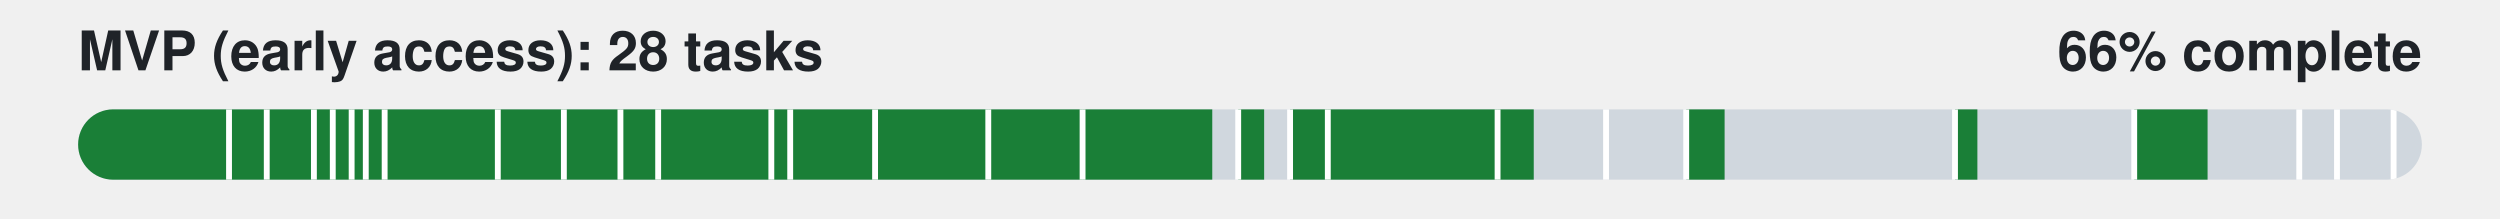
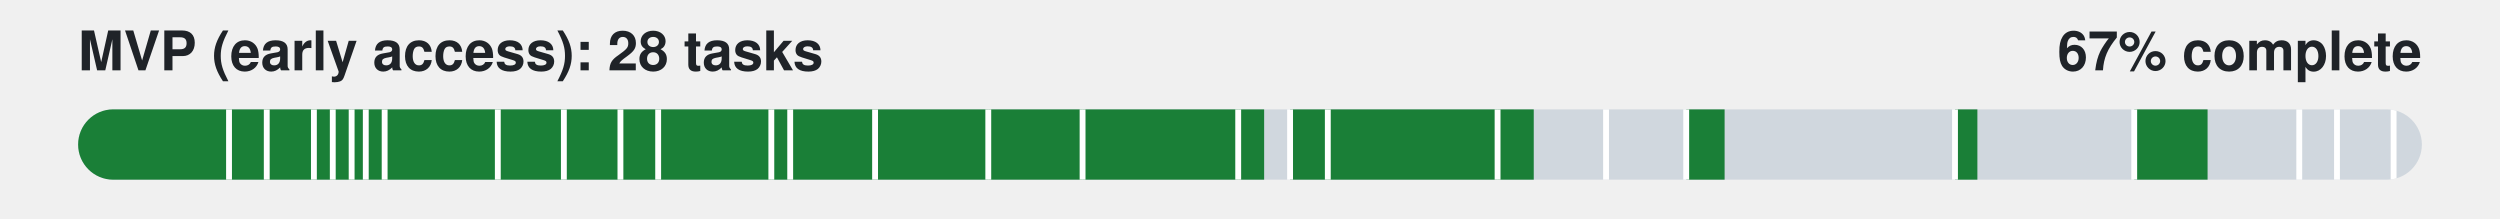
- <svg xmlns="http://www.w3.org/2000/svg" width="640" height="56" viewBox="0 0 640 56" role="img" aria-label="MVP progress: 66% complete across 28 tasks">
+ <svg xmlns="http://www.w3.org/2000/svg" width="640" height="56" viewBox="0 0 640 56" role="img" aria-label="MVP progress: 67% complete across 28 tasks">
  <style>
    text { font: 600 14px -apple-system, BlinkMacSystemFont, "Segoe UI", Helvetica, Arial, sans-serif; fill: #1f2328; }
    .track { fill: #d0d7de; }
    .divider { stroke: #ffffff; stroke-width: 1.5; }
    @media (prefers-color-scheme: dark) { text { fill: #e6edf3; } .track { fill: #30363d; } .divider { stroke: #0d1117; } }
  </style>
  <defs>
    <clipPath id="bar">
      <rect x="20" y="28" width="600" height="18" rx="9" />
    </clipPath>
  </defs>
  <text x="20" y="18">MVP (early access): 28 tasks</text>
-   <text x="620" y="18" text-anchor="end">66% complete</text>
+   <text x="620" y="18" text-anchor="end">67% complete</text>
  <g clip-path="url(#bar)">
    <rect class="track" x="20" y="28" width="600" height="18" />
    <rect x="20.00" y="28" width="38.63" height="18" fill="#1a7f37" />
    <rect x="58.63" y="28" width="9.66" height="18" fill="#1a7f37" />
    <line class="divider" x1="58.63" y1="28" x2="58.63" y2="46" />
    <rect x="68.29" y="28" width="12.07" height="18" fill="#1a7f37" />
    <line class="divider" x1="68.29" y1="28" x2="68.29" y2="46" />
    <rect x="80.36" y="28" width="4.83" height="18" fill="#1a7f37" />
    <line class="divider" x1="80.36" y1="28" x2="80.36" y2="46" />
    <rect x="85.19" y="28" width="4.83" height="18" fill="#1a7f37" />
    <line class="divider" x1="85.19" y1="28" x2="85.19" y2="46" />
    <rect x="90.02" y="28" width="3.62" height="18" fill="#1a7f37" />
    <line class="divider" x1="90.02" y1="28" x2="90.02" y2="46" />
    <rect x="93.64" y="28" width="4.83" height="18" fill="#1a7f37" />
    <line class="divider" x1="93.64" y1="28" x2="93.64" y2="46" />
    <rect x="98.47" y="28" width="28.97" height="18" fill="#1a7f37" />
    <line class="divider" x1="98.47" y1="28" x2="98.47" y2="46" />
    <rect x="127.44" y="28" width="16.90" height="18" fill="#1a7f37" />
    <line class="divider" x1="127.44" y1="28" x2="127.44" y2="46" />
    <rect x="144.35" y="28" width="14.49" height="18" fill="#1a7f37" />
    <line class="divider" x1="144.35" y1="28" x2="144.35" y2="46" />
    <rect x="158.83" y="28" width="9.66" height="18" fill="#1a7f37" />
    <line class="divider" x1="158.83" y1="28" x2="158.83" y2="46" />
    <rect x="168.49" y="28" width="28.97" height="18" fill="#1a7f37" />
    <line class="divider" x1="168.49" y1="28" x2="168.49" y2="46" />
    <rect x="197.46" y="28" width="4.83" height="18" fill="#1a7f37" />
    <line class="divider" x1="197.46" y1="28" x2="197.46" y2="46" />
    <rect x="202.29" y="28" width="21.73" height="18" fill="#1a7f37" />
    <line class="divider" x1="202.29" y1="28" x2="202.29" y2="46" />
    <rect x="224.02" y="28" width="28.97" height="18" fill="#1a7f37" />
    <line class="divider" x1="224.02" y1="28" x2="224.02" y2="46" />
    <rect x="253.00" y="28" width="24.14" height="18" fill="#1a7f37" />
    <line class="divider" x1="253.00" y1="28" x2="253.00" y2="46" />
-     <rect x="277.14" y="28" width="33.20" height="18" fill="#1a7f37" />
+     <rect x="277.14" y="28" width="39.84" height="18" fill="#1a7f37" />
    <line class="divider" x1="277.14" y1="28" x2="277.14" y2="46" />
    <rect x="316.98" y="28" width="6.64" height="18" fill="#1a7f37" />
    <line class="divider" x1="316.98" y1="28" x2="316.98" y2="46" />
    <rect x="330.26" y="28" width="9.66" height="18" fill="#1a7f37" />
    <line class="divider" x1="330.26" y1="28" x2="330.26" y2="46" />
    <rect x="339.92" y="28" width="43.46" height="18" fill="#1a7f37" />
    <line class="divider" x1="339.92" y1="28" x2="339.92" y2="46" />
    <rect x="383.38" y="28" width="9.26" height="18" fill="#1a7f37" />
    <line class="divider" x1="383.38" y1="28" x2="383.38" y2="46" />
    <rect x="411.15" y="28" width="0.00" height="18" fill="#1a7f37" />
    <line class="divider" x1="411.15" y1="28" x2="411.15" y2="46" />
    <rect x="431.67" y="28" width="9.83" height="18" fill="#1a7f37" />
    <line class="divider" x1="431.67" y1="28" x2="431.67" y2="46" />
    <rect x="500.48" y="28" width="5.73" height="18" fill="#1a7f37" />
    <line class="divider" x1="500.48" y1="28" x2="500.48" y2="46" />
    <rect x="546.36" y="28" width="18.78" height="18" fill="#1a7f37" />
    <line class="divider" x1="546.36" y1="28" x2="546.36" y2="46" />
    <rect x="588.61" y="28" width="0.00" height="18" fill="#1a7f37" />
    <line class="divider" x1="588.61" y1="28" x2="588.61" y2="46" />
    <rect x="598.27" y="28" width="0.00" height="18" fill="#1a7f37" />
    <line class="divider" x1="598.27" y1="28" x2="598.27" y2="46" />
    <rect x="612.76" y="28" width="0.00" height="18" fill="#1a7f37" />
    <line class="divider" x1="612.76" y1="28" x2="612.76" y2="46" />
  </g>
</svg>
